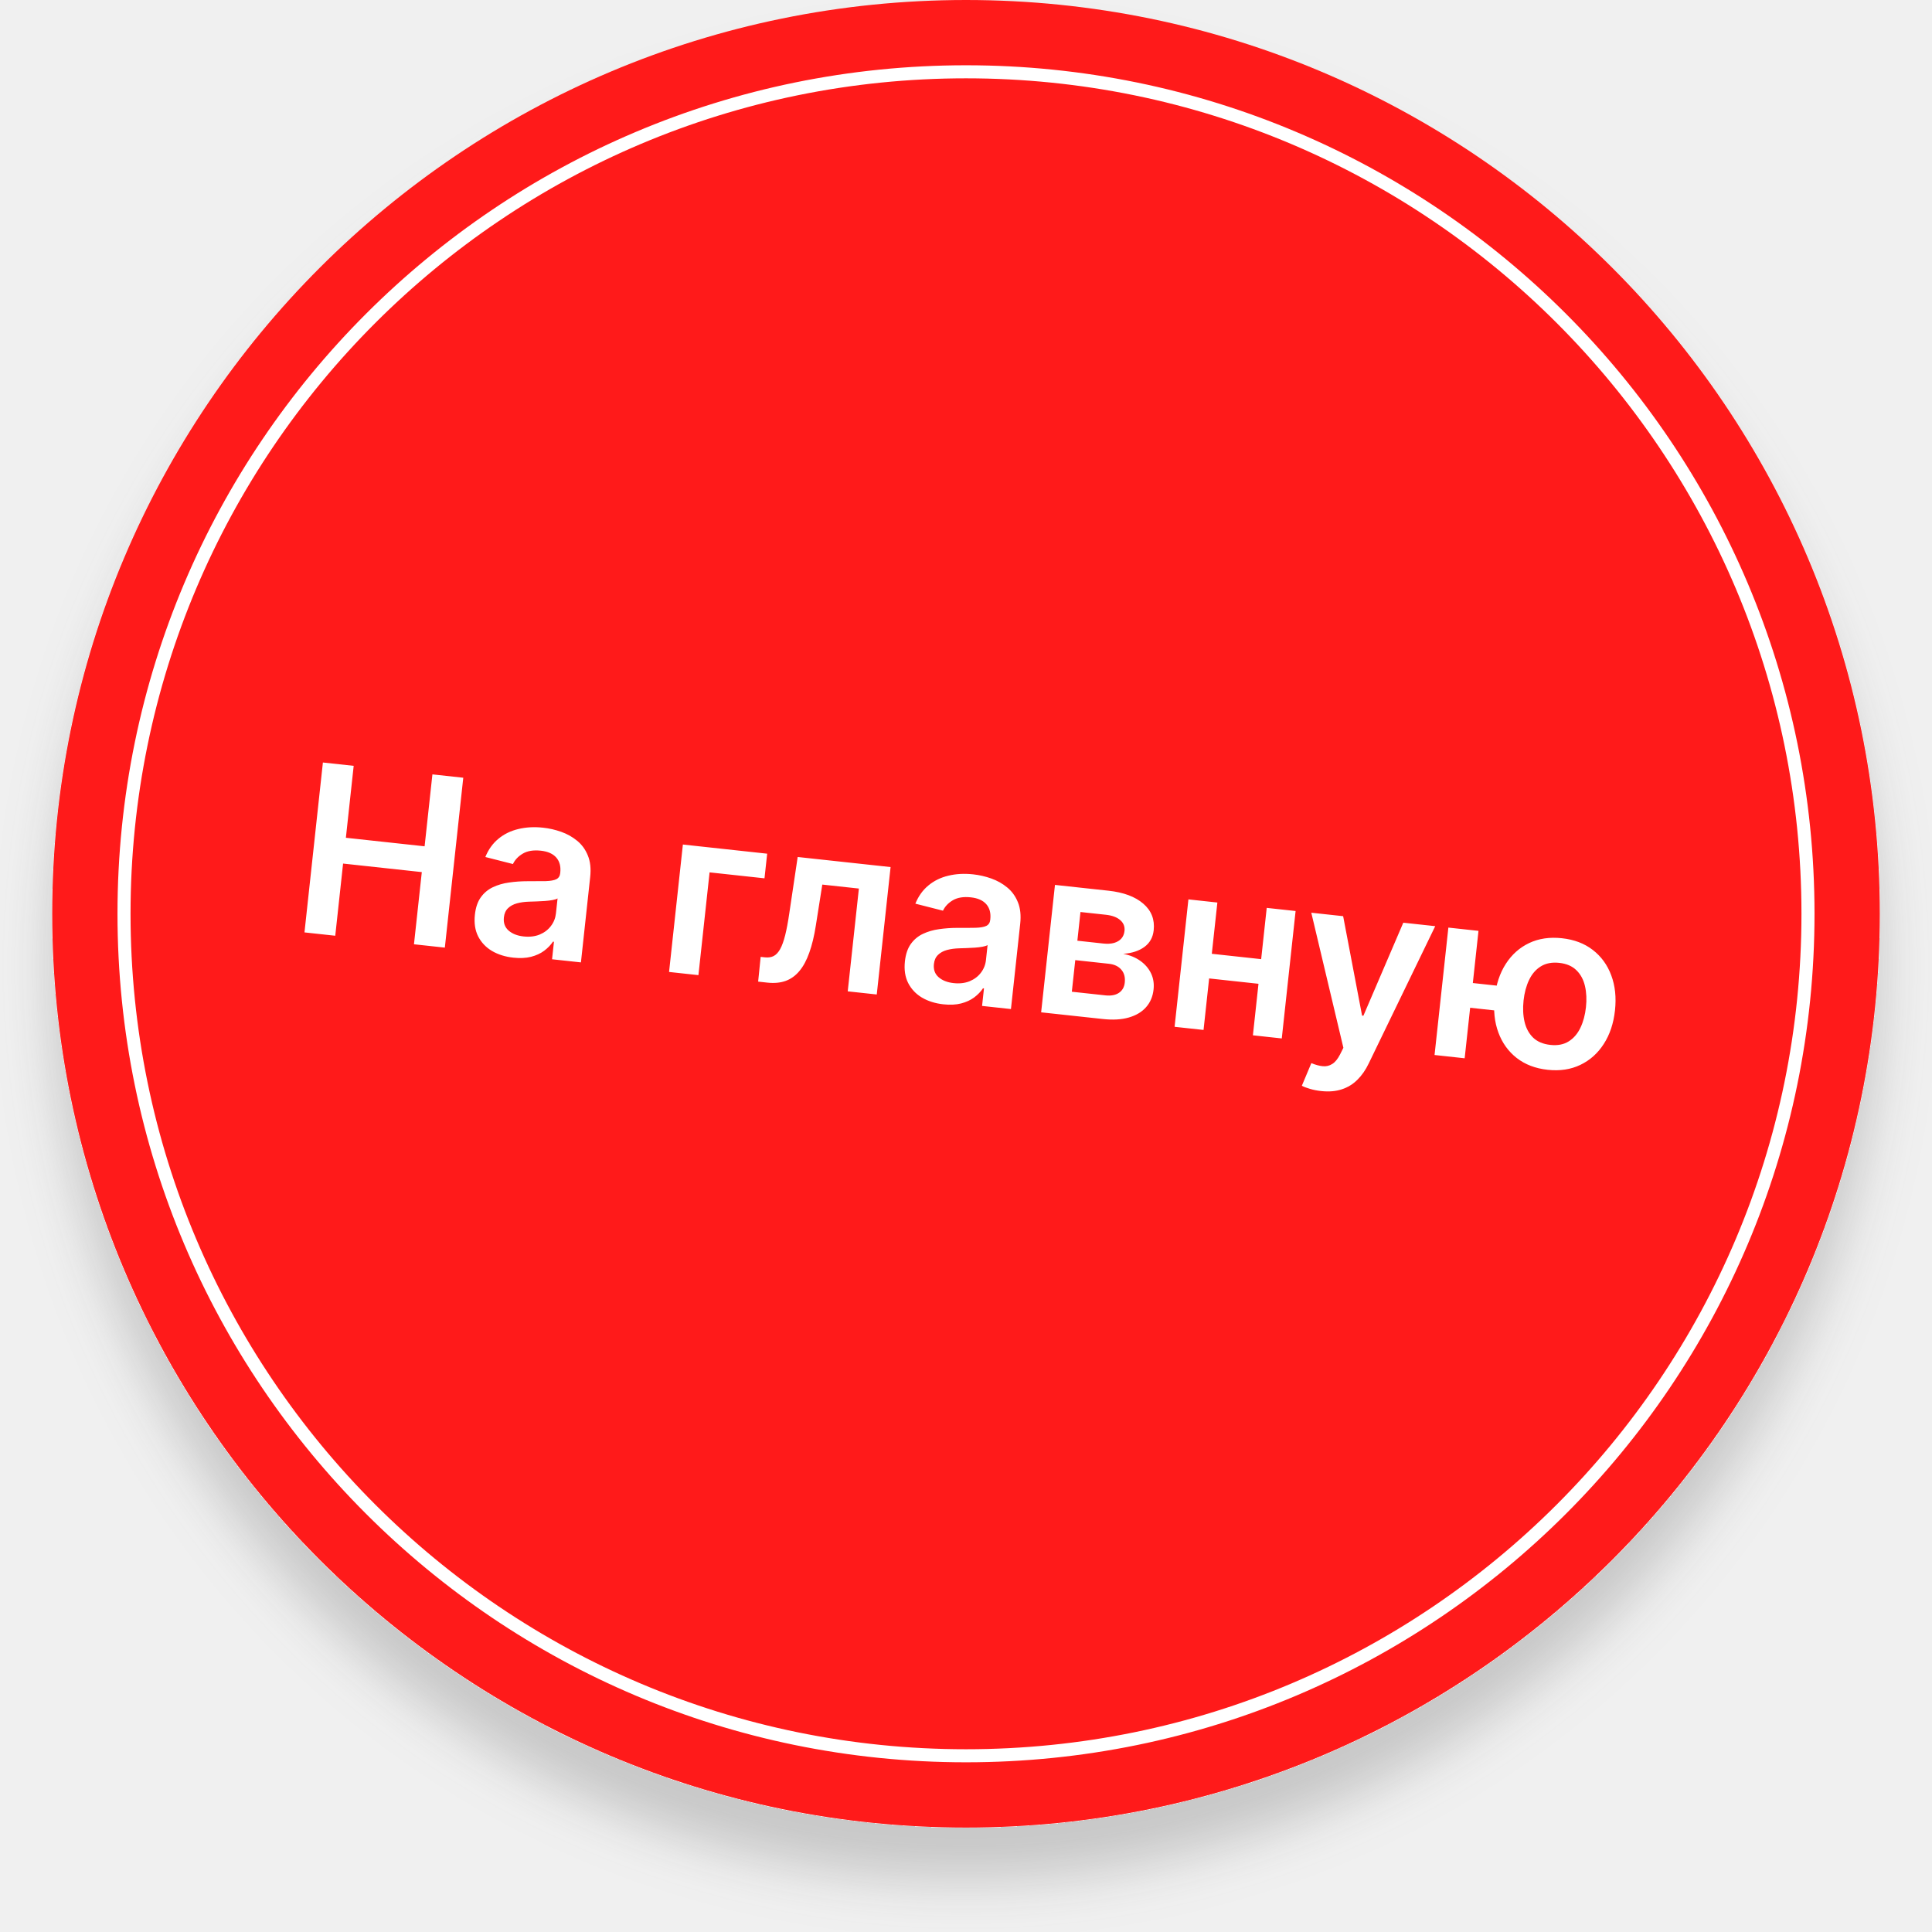
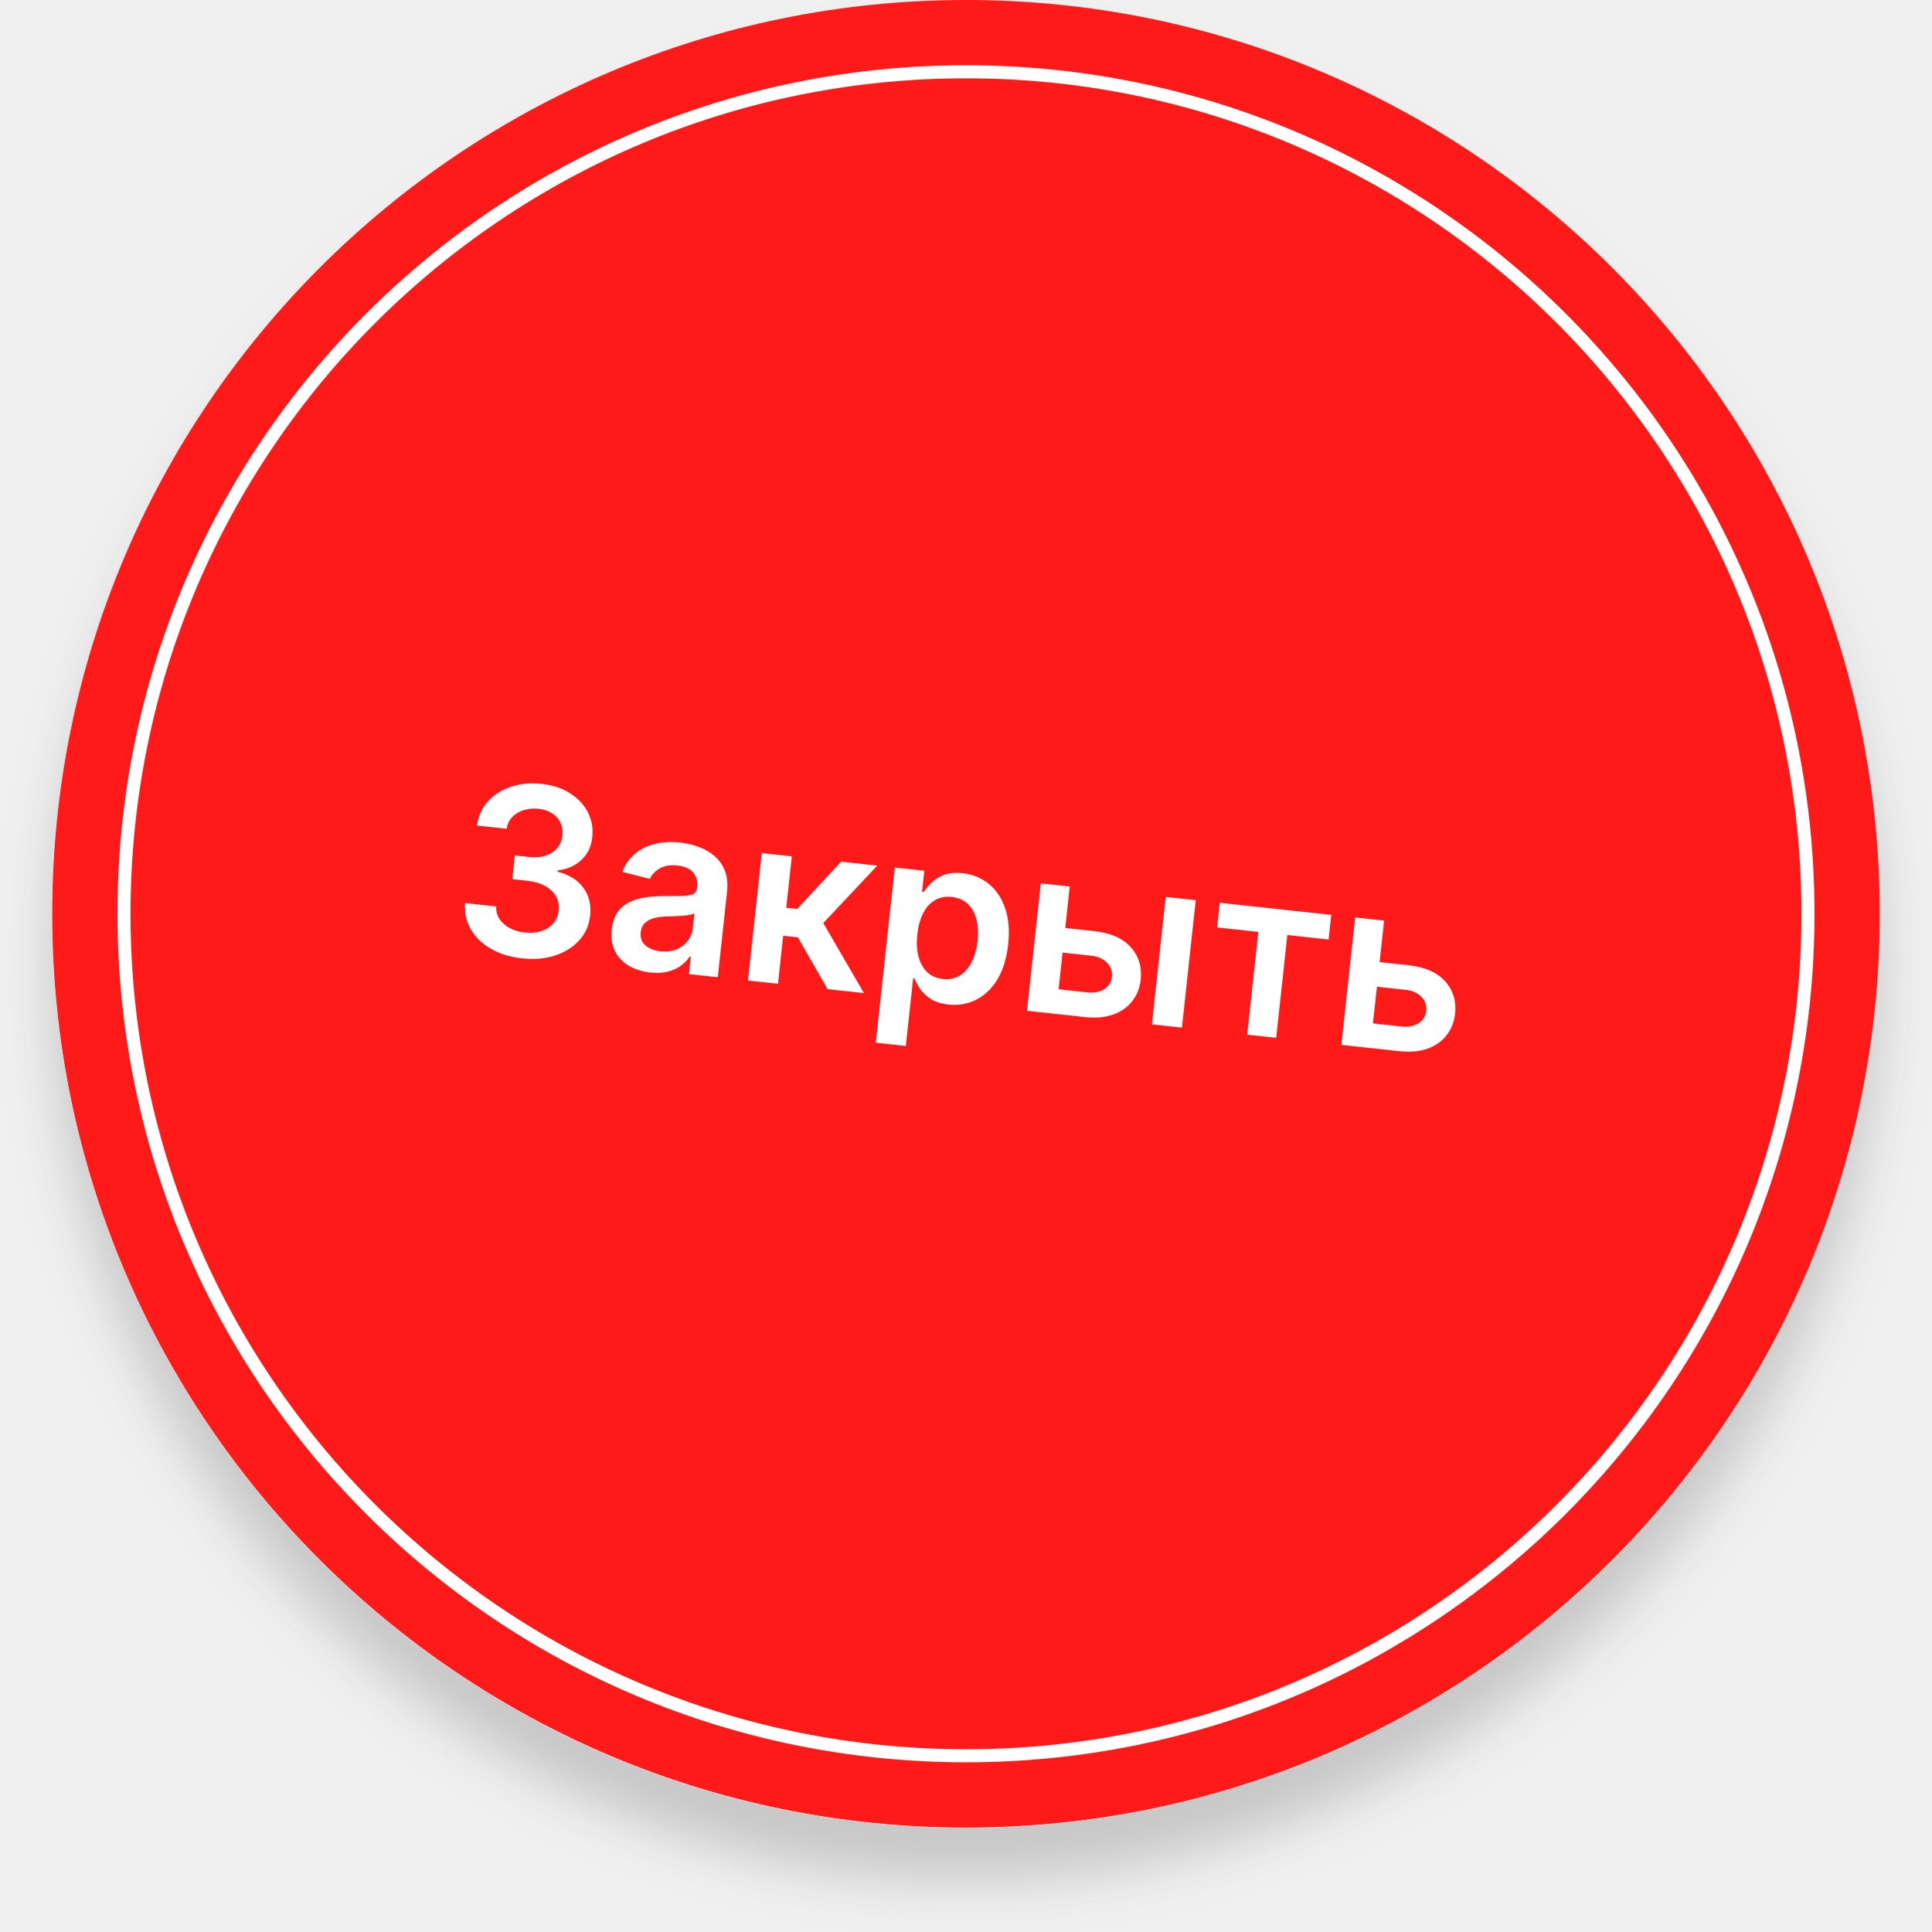
<svg xmlns="http://www.w3.org/2000/svg" width="148" height="148" viewBox="0 0 148 148" fill="none">
-   <g filter="url(#filter0_d_42_50)">
+   <g filter="url(#filter0_d_275_8)">
    <circle cx="74" cy="70" r="70" fill="#FF1A1A" />
  </g>
  <circle cx="74" cy="70" r="64.5" stroke="white" />
-   <path d="M23.324 71.426L24.736 58.411L27.094 58.667L26.496 64.177L32.527 64.831L33.125 59.321L35.489 59.578L34.077 72.592L31.712 72.336L32.312 66.807L26.282 66.153L25.682 71.682L23.324 71.426ZM39.326 73.361C38.708 73.294 38.163 73.124 37.691 72.85C37.224 72.572 36.87 72.199 36.629 71.731C36.393 71.264 36.309 70.711 36.379 70.071C36.438 69.52 36.589 69.076 36.832 68.738C37.074 68.4 37.383 68.142 37.758 67.964C38.133 67.786 38.547 67.666 38.999 67.604C39.457 67.537 39.925 67.505 40.405 67.505C40.984 67.508 41.453 67.505 41.814 67.498C42.176 67.485 42.442 67.437 42.614 67.353C42.791 67.265 42.891 67.111 42.915 66.89L42.919 66.852C42.971 66.374 42.87 65.987 42.614 65.694C42.359 65.4 41.964 65.225 41.431 65.167C40.867 65.106 40.407 65.18 40.05 65.39C39.697 65.6 39.445 65.867 39.294 66.189L37.18 65.651C37.413 65.076 37.747 64.611 38.18 64.255C38.613 63.895 39.123 63.646 39.708 63.508C40.293 63.365 40.927 63.331 41.609 63.405C42.079 63.456 42.541 63.562 42.995 63.723C43.45 63.884 43.855 64.112 44.213 64.408C44.572 64.7 44.844 65.074 45.03 65.532C45.221 65.99 45.281 66.543 45.21 67.191L44.502 73.724L42.29 73.484L42.435 72.143L42.359 72.135C42.19 72.39 41.965 72.623 41.685 72.833C41.41 73.039 41.074 73.193 40.677 73.296C40.285 73.395 39.835 73.416 39.326 73.361ZM40.107 71.736C40.569 71.786 40.979 71.738 41.338 71.593C41.697 71.443 41.984 71.226 42.199 70.941C42.419 70.656 42.548 70.333 42.587 69.973L42.712 68.823C42.634 68.874 42.505 68.916 42.326 68.948C42.151 68.981 41.955 69.004 41.739 69.02C41.523 69.035 41.31 69.046 41.099 69.053C40.888 69.06 40.705 69.066 40.551 69.071C40.202 69.08 39.887 69.123 39.604 69.199C39.322 69.276 39.092 69.401 38.914 69.575C38.737 69.744 38.633 69.977 38.6 70.274C38.555 70.697 38.675 71.034 38.96 71.284C39.246 71.533 39.628 71.684 40.107 71.736ZM58.769 65.396L58.564 67.283L54.357 66.827L53.503 74.7L51.253 74.456L52.312 64.695L58.769 65.396ZM58.077 75.196L58.27 73.301L58.606 73.338C58.861 73.365 59.081 73.332 59.267 73.236C59.453 73.14 59.618 72.965 59.761 72.711C59.905 72.452 60.033 72.097 60.147 71.647C60.26 71.196 60.366 70.631 60.465 69.952L61.106 65.649L68.223 66.421L67.164 76.182L64.94 75.941L65.794 68.067L62.992 67.763L62.498 70.892C62.372 71.702 62.204 72.397 61.995 72.979C61.791 73.557 61.539 74.025 61.239 74.382C60.942 74.74 60.591 74.993 60.185 75.142C59.779 75.287 59.314 75.331 58.788 75.274L58.077 75.196ZM72.268 76.935C71.649 76.868 71.104 76.698 70.632 76.424C70.165 76.146 69.811 75.773 69.571 75.305C69.334 74.838 69.251 74.285 69.32 73.645C69.38 73.094 69.531 72.65 69.773 72.312C70.016 71.974 70.324 71.716 70.7 71.538C71.075 71.36 71.488 71.24 71.941 71.178C72.398 71.112 72.867 71.079 73.347 71.079C73.925 71.082 74.395 71.08 74.756 71.072C75.117 71.059 75.384 71.011 75.556 70.927C75.733 70.839 75.833 70.685 75.857 70.465L75.861 70.426C75.913 69.948 75.811 69.561 75.556 69.268C75.3 68.975 74.906 68.799 74.372 68.741C73.809 68.68 73.348 68.754 72.991 68.964C72.638 69.174 72.387 69.441 72.236 69.763L70.121 69.225C70.355 68.65 70.688 68.185 71.121 67.829C71.555 67.469 72.064 67.22 72.649 67.082C73.234 66.939 73.868 66.905 74.55 66.979C75.021 67.03 75.483 67.136 75.937 67.297C76.391 67.458 76.797 67.686 77.155 67.982C77.513 68.274 77.785 68.648 77.972 69.106C78.162 69.564 78.222 70.117 78.152 70.765L77.443 77.298L75.231 77.058L75.377 75.717L75.301 75.709C75.131 75.965 74.907 76.197 74.627 76.407C74.352 76.613 74.016 76.767 73.619 76.87C73.227 76.969 72.776 76.991 72.268 76.935ZM73.049 75.31C73.51 75.36 73.921 75.312 74.279 75.167C74.638 75.017 74.926 74.8 75.141 74.515C75.36 74.23 75.49 73.907 75.529 73.547L75.653 72.397C75.575 72.448 75.446 72.49 75.267 72.522C75.092 72.555 74.897 72.579 74.681 72.594C74.465 72.609 74.251 72.62 74.04 72.627C73.83 72.634 73.647 72.64 73.492 72.645C73.144 72.654 72.828 72.697 72.546 72.773C72.263 72.85 72.033 72.975 71.856 73.149C71.679 73.318 71.574 73.551 71.542 73.848C71.496 74.271 71.616 74.608 71.902 74.858C72.188 75.107 72.57 75.258 73.049 75.31ZM79.756 77.549L80.815 67.788L84.914 68.232C86.07 68.358 86.958 68.688 87.578 69.222C88.201 69.757 88.468 70.438 88.378 71.264C88.319 71.81 88.08 72.237 87.661 72.543C87.247 72.845 86.707 73.02 86.042 73.068C86.55 73.166 86.985 73.344 87.347 73.601C87.713 73.86 87.987 74.177 88.169 74.552C88.352 74.928 88.418 75.344 88.368 75.802C88.31 76.34 88.117 76.793 87.79 77.16C87.468 77.524 87.026 77.787 86.464 77.948C85.906 78.107 85.246 78.144 84.484 78.061L79.756 77.549ZM82.107 75.971L84.68 76.25C85.104 76.296 85.448 76.233 85.711 76.06C85.974 75.883 86.125 75.621 86.162 75.273C86.206 74.871 86.12 74.542 85.903 74.287C85.687 74.028 85.367 73.875 84.943 73.829L82.37 73.55L82.107 75.971ZM82.531 72.063L84.52 72.279C84.833 72.313 85.107 72.298 85.341 72.233C85.576 72.164 85.762 72.053 85.898 71.901C86.035 71.745 86.116 71.55 86.142 71.317C86.178 70.982 86.069 70.704 85.814 70.484C85.564 70.264 85.197 70.128 84.714 70.075L82.769 69.864L82.531 72.063ZM97.316 73.552L97.112 75.439L91.913 74.875L92.118 72.987L97.316 73.552ZM93.256 69.138L92.197 78.898L89.979 78.658L91.038 68.897L93.256 69.138ZM99.249 69.788L98.19 79.549L95.978 79.309L97.037 69.548L99.249 69.788ZM101.2 83.579C100.887 83.545 100.599 83.488 100.338 83.408C100.08 83.333 99.876 83.255 99.727 83.174L100.455 81.44C100.779 81.574 101.073 81.653 101.336 81.677C101.599 81.702 101.839 81.644 102.055 81.505C102.276 81.37 102.476 81.126 102.656 80.772L102.91 80.266L100.451 69.918L102.891 70.183L104.341 77.799L104.443 77.809L107.499 70.683L109.945 70.948L104.85 81.467C104.612 81.964 104.322 82.381 103.981 82.717C103.64 83.057 103.241 83.301 102.783 83.448C102.329 83.6 101.802 83.644 101.2 83.579ZM116.257 75.677L116.052 77.571L110.796 77.001L111.002 75.107L116.257 75.677ZM113.259 71.308L112.2 81.069L109.893 80.818L110.952 71.058L113.259 71.308ZM118.56 81.952C117.619 81.85 116.827 81.547 116.183 81.044C115.543 80.542 115.076 79.891 114.781 79.092C114.486 78.293 114.393 77.395 114.501 76.4C114.609 75.404 114.892 74.55 115.351 73.837C115.81 73.123 116.405 72.592 117.138 72.243C117.874 71.894 118.713 71.771 119.653 71.873C120.589 71.975 121.378 72.274 122.018 72.772C122.663 73.271 123.133 73.918 123.428 74.713C123.727 75.508 123.823 76.404 123.715 77.399C123.607 78.395 123.321 79.251 122.858 79.968C122.398 80.686 121.8 81.221 121.063 81.574C120.33 81.927 119.496 82.053 118.56 81.952ZM118.767 80.045C119.322 80.105 119.79 80.015 120.172 79.773C120.554 79.532 120.853 79.183 121.07 78.726C121.287 78.27 121.427 77.747 121.491 77.158C121.555 76.569 121.53 76.029 121.416 75.536C121.302 75.044 121.085 74.641 120.763 74.327C120.442 74.01 120.003 73.82 119.448 73.76C118.889 73.7 118.417 73.79 118.03 74.031C117.649 74.268 117.35 74.615 117.133 75.072C116.916 75.528 116.776 76.051 116.712 76.64C116.648 77.233 116.672 77.775 116.786 78.268C116.9 78.76 117.117 79.165 117.439 79.483C117.765 79.797 118.207 79.984 118.767 80.045Z" fill="white" />
+   <path d="M39.994 73.415C39.079 73.315 38.283 73.07 37.605 72.68C36.931 72.289 36.419 71.792 36.069 71.188C35.719 70.585 35.571 69.915 35.625 69.179L38.014 69.438C37.997 69.792 38.081 70.112 38.264 70.398C38.448 70.679 38.708 70.911 39.044 71.093C39.38 71.275 39.766 71.39 40.202 71.438C40.668 71.488 41.09 71.452 41.468 71.331C41.846 71.204 42.152 71.006 42.387 70.736C42.622 70.466 42.758 70.14 42.795 69.758C42.843 69.364 42.779 69.006 42.603 68.683C42.429 68.359 42.153 68.091 41.778 67.879C41.406 67.668 40.945 67.532 40.395 67.472L39.244 67.347L39.441 65.53L40.592 65.655C41.045 65.704 41.45 65.668 41.806 65.548C42.166 65.429 42.459 65.238 42.684 64.975C42.91 64.708 43.042 64.386 43.078 64.008C43.123 63.64 43.075 63.311 42.935 63.022C42.8 62.729 42.588 62.489 42.299 62.304C42.015 62.118 41.669 62.004 41.263 61.96C40.864 61.916 40.488 61.949 40.133 62.056C39.779 62.163 39.483 62.339 39.247 62.583C39.011 62.823 38.867 63.125 38.814 63.488L36.546 63.242C36.642 62.515 36.921 61.898 37.383 61.391C37.85 60.88 38.439 60.507 39.151 60.271C39.862 60.031 40.64 59.957 41.483 60.048C42.351 60.142 43.088 60.387 43.692 60.783C44.301 61.175 44.752 61.663 45.044 62.248C45.337 62.832 45.447 63.455 45.375 64.116C45.3 64.85 45.017 65.44 44.527 65.889C44.041 66.337 43.438 66.6 42.718 66.676L42.707 66.778C43.609 67.004 44.273 67.419 44.7 68.023C45.133 68.623 45.302 69.329 45.21 70.142C45.131 70.871 44.852 71.501 44.375 72.032C43.902 72.559 43.285 72.947 42.526 73.194C41.77 73.442 40.926 73.516 39.994 73.415ZM49.812 74.499C49.193 74.432 48.648 74.261 48.176 73.987C47.709 73.709 47.355 73.337 47.115 72.869C46.878 72.402 46.794 71.848 46.864 71.209C46.924 70.658 47.075 70.214 47.317 69.876C47.56 69.537 47.868 69.279 48.243 69.102C48.618 68.924 49.032 68.804 49.485 68.741C49.942 68.675 50.411 68.642 50.891 68.643C51.469 68.646 51.939 68.643 52.3 68.635C52.661 68.623 52.928 68.575 53.1 68.49C53.276 68.403 53.377 68.248 53.401 68.028L53.405 67.99C53.457 67.511 53.355 67.125 53.1 66.832C52.844 66.538 52.45 66.362 51.916 66.305C51.352 66.243 50.892 66.318 50.535 66.528C50.182 66.738 49.931 67.004 49.78 67.327L47.665 66.788C47.899 66.214 48.232 65.748 48.665 65.392C49.099 65.032 49.608 64.783 50.193 64.645C50.778 64.503 51.412 64.469 52.094 64.543C52.565 64.594 53.027 64.7 53.481 64.861C53.935 65.021 54.341 65.25 54.699 65.546C55.057 65.837 55.329 66.212 55.516 66.669C55.706 67.127 55.766 67.68 55.696 68.329L54.987 74.861L52.775 74.621L52.921 73.28L52.845 73.272C52.675 73.528 52.451 73.761 52.171 73.971C51.896 74.176 51.559 74.331 51.163 74.433C50.77 74.532 50.32 74.554 49.812 74.499ZM50.593 72.873C51.054 72.924 51.465 72.876 51.823 72.731C52.182 72.581 52.469 72.363 52.685 72.078C52.904 71.793 53.034 71.471 53.073 71.111L53.197 69.961C53.119 70.012 52.99 70.054 52.811 70.086C52.636 70.118 52.441 70.142 52.224 70.157C52.009 70.172 51.795 70.183 51.584 70.191C51.374 70.198 51.191 70.204 51.036 70.208C50.688 70.218 50.372 70.261 50.09 70.337C49.807 70.414 49.577 70.539 49.4 70.712C49.223 70.882 49.118 71.115 49.086 71.411C49.04 71.835 49.16 72.171 49.446 72.421C49.731 72.671 50.114 72.822 50.593 72.873ZM57.3 75.112L58.359 65.351L60.659 65.601L60.232 69.541L61.071 69.632L64.434 66.01L67.205 66.311L63.069 70.71L66.184 76.076L63.401 75.774L61.124 71.804L59.999 71.682L59.6 75.362L57.3 75.112ZM67.091 79.878L68.547 66.457L70.809 66.702L70.634 68.316L70.768 68.331C70.912 68.106 71.107 67.872 71.352 67.629C71.597 67.381 71.915 67.182 72.304 67.031C72.694 66.876 73.175 66.83 73.746 66.892C74.501 66.974 75.16 67.24 75.724 67.692C76.292 68.139 76.714 68.757 76.988 69.546C77.268 70.33 77.348 71.265 77.231 72.35C77.114 73.421 76.84 74.313 76.407 75.025C75.974 75.737 75.433 76.257 74.784 76.585C74.136 76.913 73.428 77.036 72.661 76.952C72.102 76.892 71.648 76.748 71.3 76.522C70.952 76.295 70.68 76.039 70.484 75.752C70.292 75.461 70.148 75.19 70.051 74.94L69.955 74.929L69.391 80.127L67.091 79.878ZM70.274 71.582C70.205 72.213 70.234 72.776 70.361 73.269C70.491 73.764 70.712 74.163 71.022 74.466C71.336 74.766 71.737 74.943 72.224 74.995C72.733 75.051 73.173 74.961 73.546 74.727C73.919 74.489 74.218 74.142 74.443 73.687C74.673 73.227 74.821 72.692 74.887 72.082C74.953 71.477 74.924 70.929 74.802 70.44C74.679 69.951 74.461 69.554 74.147 69.25C73.832 68.946 73.419 68.766 72.906 68.711C72.415 68.657 71.984 68.741 71.612 68.962C71.241 69.184 70.941 69.517 70.713 69.964C70.489 70.411 70.342 70.951 70.274 71.582ZM80.944 71.016L83.823 71.329C85.068 71.464 85.999 71.871 86.615 72.551C87.232 73.231 87.489 74.063 87.386 75.046C87.312 75.685 87.094 76.236 86.731 76.698C86.372 77.16 85.885 77.502 85.27 77.722C84.659 77.939 83.939 78.002 83.108 77.912L78.672 77.431L79.732 67.67L81.949 67.911L81.095 75.784L83.313 76.025C83.813 76.079 84.238 75.997 84.587 75.777C84.937 75.554 85.134 75.241 85.178 74.838C85.224 74.415 85.1 74.052 84.807 73.75C84.514 73.448 84.118 73.27 83.618 73.216L80.739 72.904L80.944 71.016ZM88.243 78.469L89.302 68.709L91.602 68.958L90.543 78.719L88.243 78.469ZM93.236 71.045L93.44 69.157L101.981 70.084L101.776 71.972L98.618 71.629L97.764 79.502L95.54 79.261L96.394 71.388L93.236 71.045ZM105.025 73.629L107.904 73.942C109.149 74.077 110.08 74.484 110.697 75.164C111.313 75.844 111.57 76.675 111.468 77.659C111.394 78.298 111.176 78.849 110.812 79.311C110.454 79.773 109.967 80.115 109.351 80.335C108.74 80.552 108.02 80.615 107.189 80.525L102.754 80.044L103.813 70.283L106.031 70.523L105.176 78.397L107.394 78.638C107.894 78.692 108.319 78.609 108.668 78.39C109.018 78.167 109.215 77.854 109.259 77.451C109.305 77.028 109.181 76.665 108.888 76.363C108.595 76.061 108.199 75.883 107.699 75.829L104.82 75.517L105.025 73.629Z" fill="white" />
  <defs>
-     <filter id="filter0_d_42_50" x="0" y="0" width="148" height="148" filterUnits="userSpaceOnUse" color-interpolation-filters="sRGB">
+     <filter id="filter0_d_275_8" x="0" y="0" width="148" height="148" filterUnits="userSpaceOnUse" color-interpolation-filters="sRGB">
      <feFlood flood-opacity="0" result="BackgroundImageFix" />
      <feColorMatrix in="SourceAlpha" type="matrix" values="0 0 0 0 0 0 0 0 0 0 0 0 0 0 0 0 0 0 127 0" result="hardAlpha" />
      <feOffset dy="4" />
      <feGaussianBlur stdDeviation="2" />
      <feComposite in2="hardAlpha" operator="out" />
      <feColorMatrix type="matrix" values="0 0 0 0 0.302 0 0 0 0 0.302 0 0 0 0 0.302 0 0 0 0.25 0" />
-       <feBlend mode="normal" in2="BackgroundImageFix" result="effect1_dropShadow_42_50" />
-       <feBlend mode="normal" in="SourceGraphic" in2="effect1_dropShadow_42_50" result="shape" />
+       <feBlend mode="normal" in2="BackgroundImageFix" result="effect1_dropShadow_275_8" />
+       <feBlend mode="normal" in="SourceGraphic" in2="effect1_dropShadow_275_8" result="shape" />
    </filter>
  </defs>
</svg>
